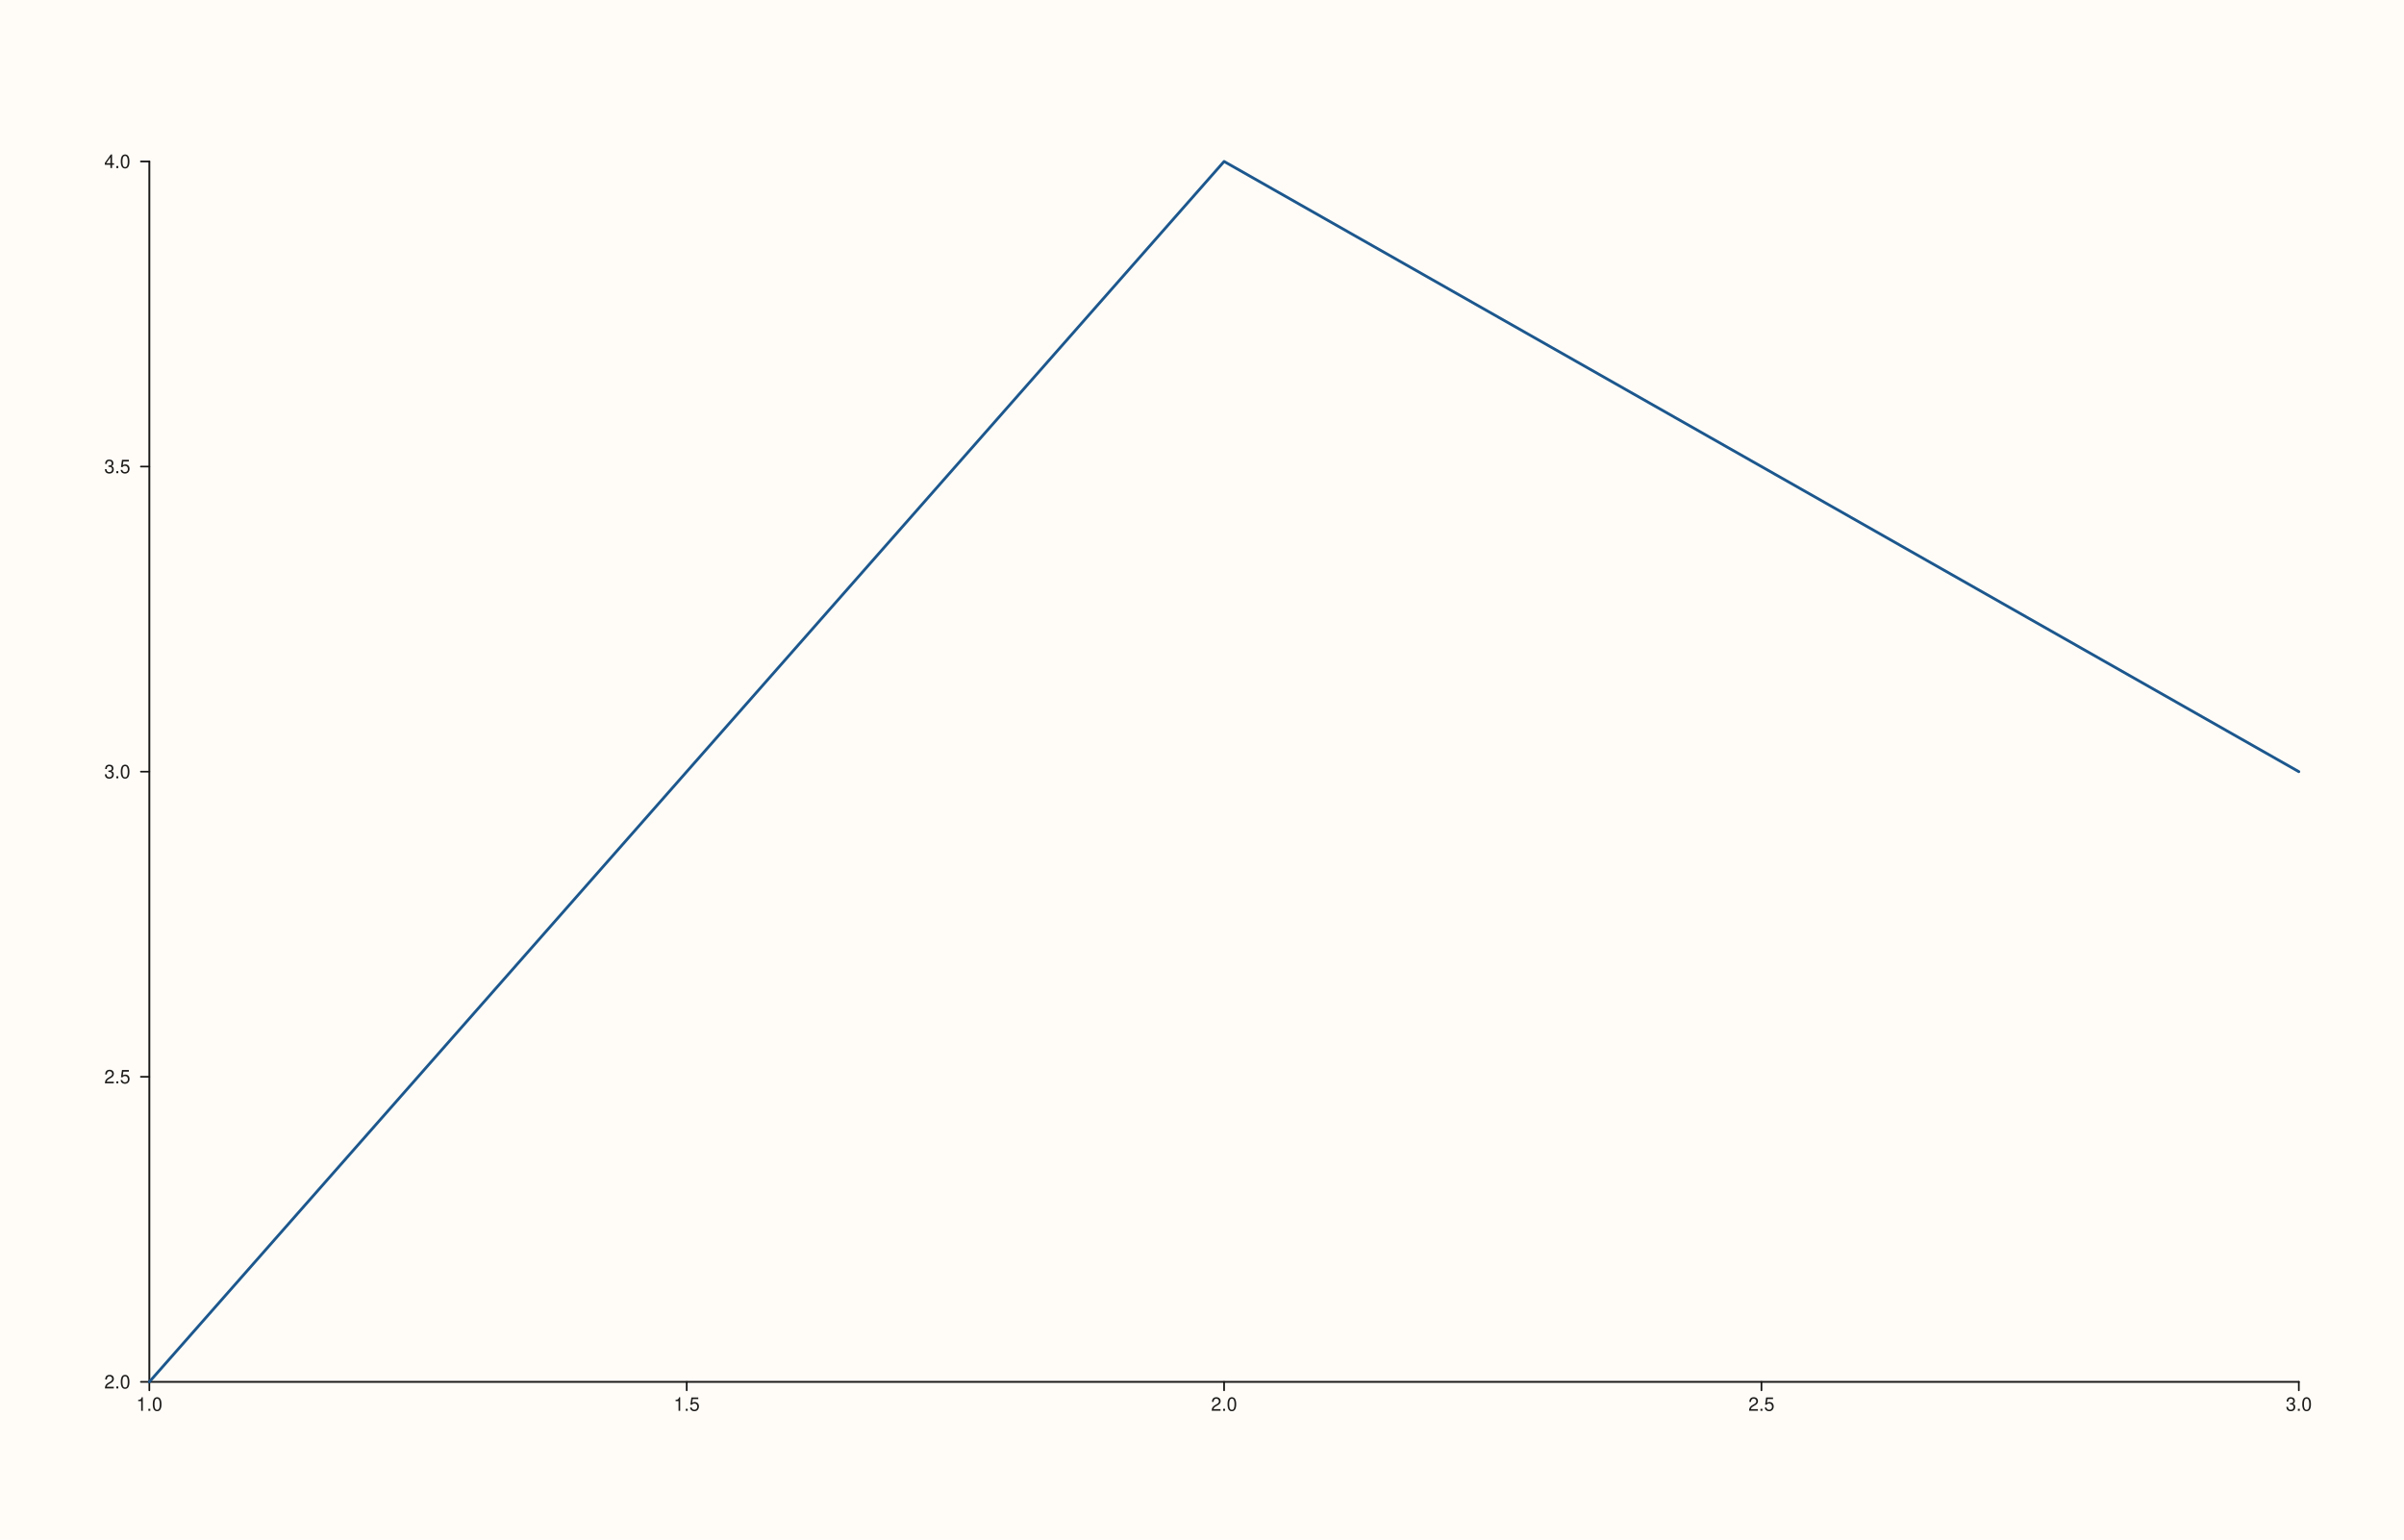
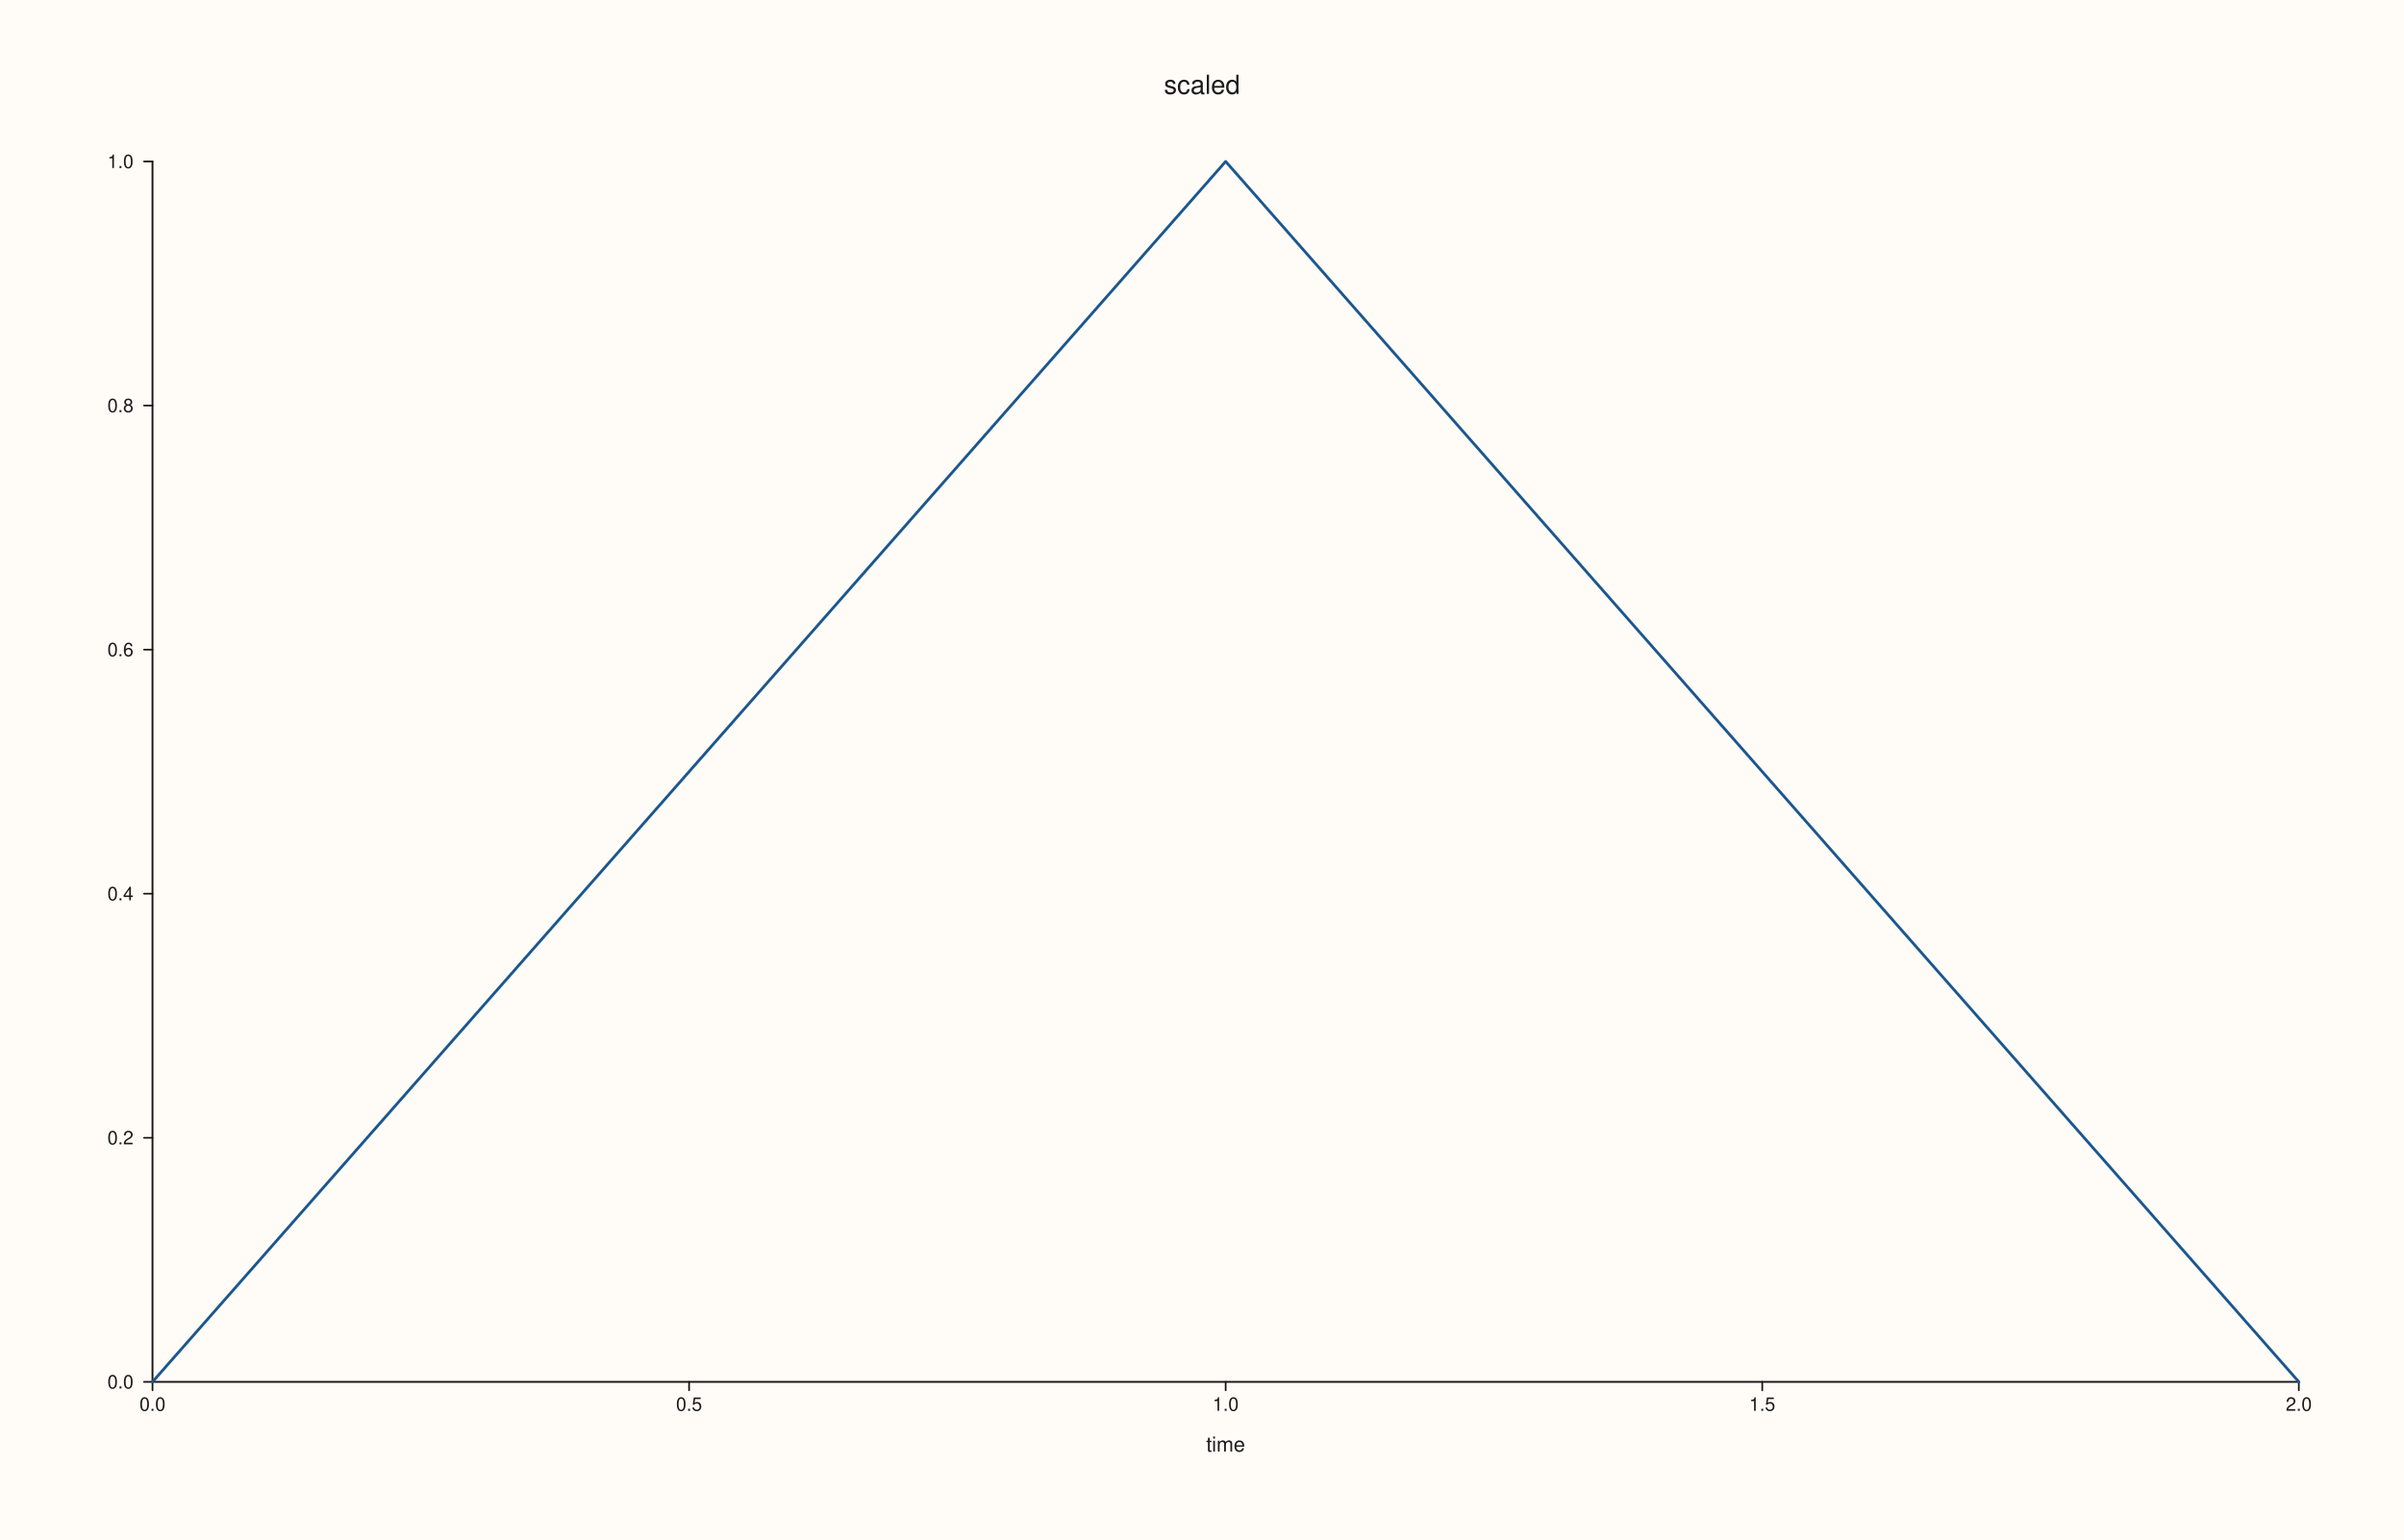
<svg xmlns="http://www.w3.org/2000/svg" width="1280" height="820" viewBox="0 0 1280 820">
  <rect x="0" y="0" width="1280" height="820" fill="rgb(255,252,248)" fill-opacity="1" />
  <path d="M 0 0 L 1280 0 L 1280 820 L 0 820 Z" stroke="none" fill="rgb(255,252,248)" fill-opacity="1" stroke-linejoin="round" stroke-linecap="round" />
  <path d="M 28 28 L 1252 28 L 1252 792 L 28 792 Z" stroke="none" fill="rgb(255,252,248)" fill-opacity="1" stroke-linejoin="round" stroke-linecap="round" />
-   <path d="M 79.52 736 L 1224 736 " stroke="rgb(25,24,23)" stroke-opacity="1" stroke-width="1" fill="none" stroke-linejoin="round" stroke-linecap="round" />
-   <path d="M 79.52 86 L 79.52 736 " stroke="rgb(25,24,23)" stroke-opacity="1" stroke-width="1" fill="none" stroke-linejoin="round" stroke-linecap="round" />
-   <path d="M 79.52 736 L 79.52 740.5 " stroke="rgb(20,19,17)" stroke-opacity="1" stroke-width="0.9" fill="none" stroke-linejoin="round" stroke-linecap="round" />
-   <text x="79.52" y="751.4" font-family="Helvetica, Arial, sans-serif" font-size="10" fill="rgb(28,27,25)" fill-opacity="1" text-anchor="middle">1.0</text>
-   <path d="M 365.64 736 L 365.64 740.5 " stroke="rgb(20,19,17)" stroke-opacity="1" stroke-width="0.9" fill="none" stroke-linejoin="round" stroke-linecap="round" />
-   <text x="365.64" y="751.4" font-family="Helvetica, Arial, sans-serif" font-size="10" fill="rgb(28,27,25)" fill-opacity="1" text-anchor="middle">1.5</text>
-   <path d="M 651.76 736 L 651.76 740.5 " stroke="rgb(20,19,17)" stroke-opacity="1" stroke-width="0.9" fill="none" stroke-linejoin="round" stroke-linecap="round" />
-   <text x="651.76" y="751.4" font-family="Helvetica, Arial, sans-serif" font-size="10" fill="rgb(28,27,25)" fill-opacity="1" text-anchor="middle">2.0</text>
-   <path d="M 937.88 736 L 937.88 740.5 " stroke="rgb(20,19,17)" stroke-opacity="1" stroke-width="0.9" fill="none" stroke-linejoin="round" stroke-linecap="round" />
-   <text x="937.88" y="751.4" font-family="Helvetica, Arial, sans-serif" font-size="10" fill="rgb(28,27,25)" fill-opacity="1" text-anchor="middle">2.5</text>
+   <text x="640" y="50" font-family="Helvetica, Arial, sans-serif" font-size="14" fill="rgb(28,27,25)" fill-opacity="1" text-anchor="middle">scaled</text>
+   <path d="M 81.2 736 L 1224 736 " stroke="rgb(25,24,23)" stroke-opacity="1" stroke-width="1" fill="none" stroke-linejoin="round" stroke-linecap="round" />
+   <path d="M 81.2 86 L 81.2 736 " stroke="rgb(25,24,23)" stroke-opacity="1" stroke-width="1" fill="none" stroke-linejoin="round" stroke-linecap="round" />
+   <path d="M 81.2 736 L 81.2 740.5 " stroke="rgb(20,19,17)" stroke-opacity="1" stroke-width="0.9" fill="none" stroke-linejoin="round" stroke-linecap="round" />
+   <text x="81.2" y="751.4" font-family="Helvetica, Arial, sans-serif" font-size="10" fill="rgb(28,27,25)" fill-opacity="1" text-anchor="middle">0.0</text>
+   <path d="M 366.9 736 L 366.9 740.5 " stroke="rgb(20,19,17)" stroke-opacity="1" stroke-width="0.9" fill="none" stroke-linejoin="round" stroke-linecap="round" />
+   <text x="366.9" y="751.4" font-family="Helvetica, Arial, sans-serif" font-size="10" fill="rgb(28,27,25)" fill-opacity="1" text-anchor="middle">0.5</text>
+   <path d="M 652.6 736 L 652.6 740.5 " stroke="rgb(20,19,17)" stroke-opacity="1" stroke-width="0.9" fill="none" stroke-linejoin="round" stroke-linecap="round" />
+   <text x="652.6" y="751.4" font-family="Helvetica, Arial, sans-serif" font-size="10" fill="rgb(28,27,25)" fill-opacity="1" text-anchor="middle">1.0</text>
+   <path d="M 938.3 736 L 938.3 740.5 " stroke="rgb(20,19,17)" stroke-opacity="1" stroke-width="0.9" fill="none" stroke-linejoin="round" stroke-linecap="round" />
+   <text x="938.3" y="751.4" font-family="Helvetica, Arial, sans-serif" font-size="10" fill="rgb(28,27,25)" fill-opacity="1" text-anchor="middle">1.5</text>
  <path d="M 1224 736 L 1224 740.5 " stroke="rgb(20,19,17)" stroke-opacity="1" stroke-width="0.9" fill="none" stroke-linejoin="round" stroke-linecap="round" />
-   <text x="1224" y="751.4" font-family="Helvetica, Arial, sans-serif" font-size="10" fill="rgb(28,27,25)" fill-opacity="1" text-anchor="middle">3.0</text>
-   <path d="M 75.02 736 L 79.52 736 " stroke="rgb(20,19,17)" stroke-opacity="1" stroke-width="0.9" fill="none" stroke-linejoin="round" stroke-linecap="round" />
-   <text x="69.42" y="739.5" font-family="Helvetica, Arial, sans-serif" font-size="10" fill="rgb(28,27,25)" fill-opacity="1" text-anchor="end">2.0</text>
-   <path d="M 75.02 573.5 L 79.52 573.5 " stroke="rgb(20,19,17)" stroke-opacity="1" stroke-width="0.9" fill="none" stroke-linejoin="round" stroke-linecap="round" />
-   <text x="69.42" y="577" font-family="Helvetica, Arial, sans-serif" font-size="10" fill="rgb(28,27,25)" fill-opacity="1" text-anchor="end">2.5</text>
-   <path d="M 75.02 411 L 79.52 411 " stroke="rgb(20,19,17)" stroke-opacity="1" stroke-width="0.9" fill="none" stroke-linejoin="round" stroke-linecap="round" />
-   <text x="69.42" y="414.5" font-family="Helvetica, Arial, sans-serif" font-size="10" fill="rgb(28,27,25)" fill-opacity="1" text-anchor="end">3.0</text>
-   <path d="M 75.02 248.5 L 79.52 248.5 " stroke="rgb(20,19,17)" stroke-opacity="1" stroke-width="0.9" fill="none" stroke-linejoin="round" stroke-linecap="round" />
-   <text x="69.42" y="252" font-family="Helvetica, Arial, sans-serif" font-size="10" fill="rgb(28,27,25)" fill-opacity="1" text-anchor="end">3.5</text>
-   <path d="M 75.02 86 L 79.52 86 " stroke="rgb(20,19,17)" stroke-opacity="1" stroke-width="0.9" fill="none" stroke-linejoin="round" stroke-linecap="round" />
-   <text x="69.42" y="89.5" font-family="Helvetica, Arial, sans-serif" font-size="10" fill="rgb(28,27,25)" fill-opacity="1" text-anchor="end">4.0</text>
-   <path d="M 79.52 736 L 651.76 86 L 1224 411 " stroke="rgb(28,87,141)" stroke-opacity="1" stroke-width="1.5" fill="none" stroke-linejoin="round" stroke-linecap="round" />
+   <text x="1224" y="751.4" font-family="Helvetica, Arial, sans-serif" font-size="10" fill="rgb(28,27,25)" fill-opacity="1" text-anchor="middle">2.0</text>
+   <path d="M 76.7 736 L 81.2 736 " stroke="rgb(20,19,17)" stroke-opacity="1" stroke-width="0.9" fill="none" stroke-linejoin="round" stroke-linecap="round" />
+   <text x="71.1" y="739.5" font-family="Helvetica, Arial, sans-serif" font-size="10" fill="rgb(28,27,25)" fill-opacity="1" text-anchor="end">0.0</text>
+   <path d="M 76.7 606 L 81.2 606 " stroke="rgb(20,19,17)" stroke-opacity="1" stroke-width="0.9" fill="none" stroke-linejoin="round" stroke-linecap="round" />
+   <text x="71.1" y="609.5" font-family="Helvetica, Arial, sans-serif" font-size="10" fill="rgb(28,27,25)" fill-opacity="1" text-anchor="end">0.2</text>
+   <path d="M 76.7 476 L 81.2 476 " stroke="rgb(20,19,17)" stroke-opacity="1" stroke-width="0.9" fill="none" stroke-linejoin="round" stroke-linecap="round" />
+   <text x="71.1" y="479.5" font-family="Helvetica, Arial, sans-serif" font-size="10" fill="rgb(28,27,25)" fill-opacity="1" text-anchor="end">0.4</text>
+   <path d="M 76.7 346 L 81.2 346 " stroke="rgb(20,19,17)" stroke-opacity="1" stroke-width="0.9" fill="none" stroke-linejoin="round" stroke-linecap="round" />
+   <text x="71.1" y="349.5" font-family="Helvetica, Arial, sans-serif" font-size="10" fill="rgb(28,27,25)" fill-opacity="1" text-anchor="end">0.6</text>
+   <path d="M 76.7 216 L 81.2 216 " stroke="rgb(20,19,17)" stroke-opacity="1" stroke-width="0.9" fill="none" stroke-linejoin="round" stroke-linecap="round" />
+   <text x="71.1" y="219.5" font-family="Helvetica, Arial, sans-serif" font-size="10" fill="rgb(28,27,25)" fill-opacity="1" text-anchor="end">0.8</text>
+   <path d="M 76.7 86 L 81.2 86 " stroke="rgb(20,19,17)" stroke-opacity="1" stroke-width="0.9" fill="none" stroke-linejoin="round" stroke-linecap="round" />
+   <text x="71.1" y="89.5" font-family="Helvetica, Arial, sans-serif" font-size="10" fill="rgb(28,27,25)" fill-opacity="1" text-anchor="end">1.0</text>
+   <text x="652.6" y="773.1" font-family="Helvetica, Arial, sans-serif" font-size="11" fill="rgb(28,27,25)" fill-opacity="1" text-anchor="middle">time</text>
+   <clipPath id="clip1">
+     <rect x="79.7" y="84.5" width="1145.8" height="653" />
+   </clipPath>
+   <g clip-path="url(#clip1)">
+     <path d="M 81.2 736 L 652.6 86 L 1224 736 " stroke="rgb(28,87,141)" stroke-opacity="1" stroke-width="1.5" fill="none" stroke-linejoin="round" stroke-linecap="round" />
+   </g>
</svg>
